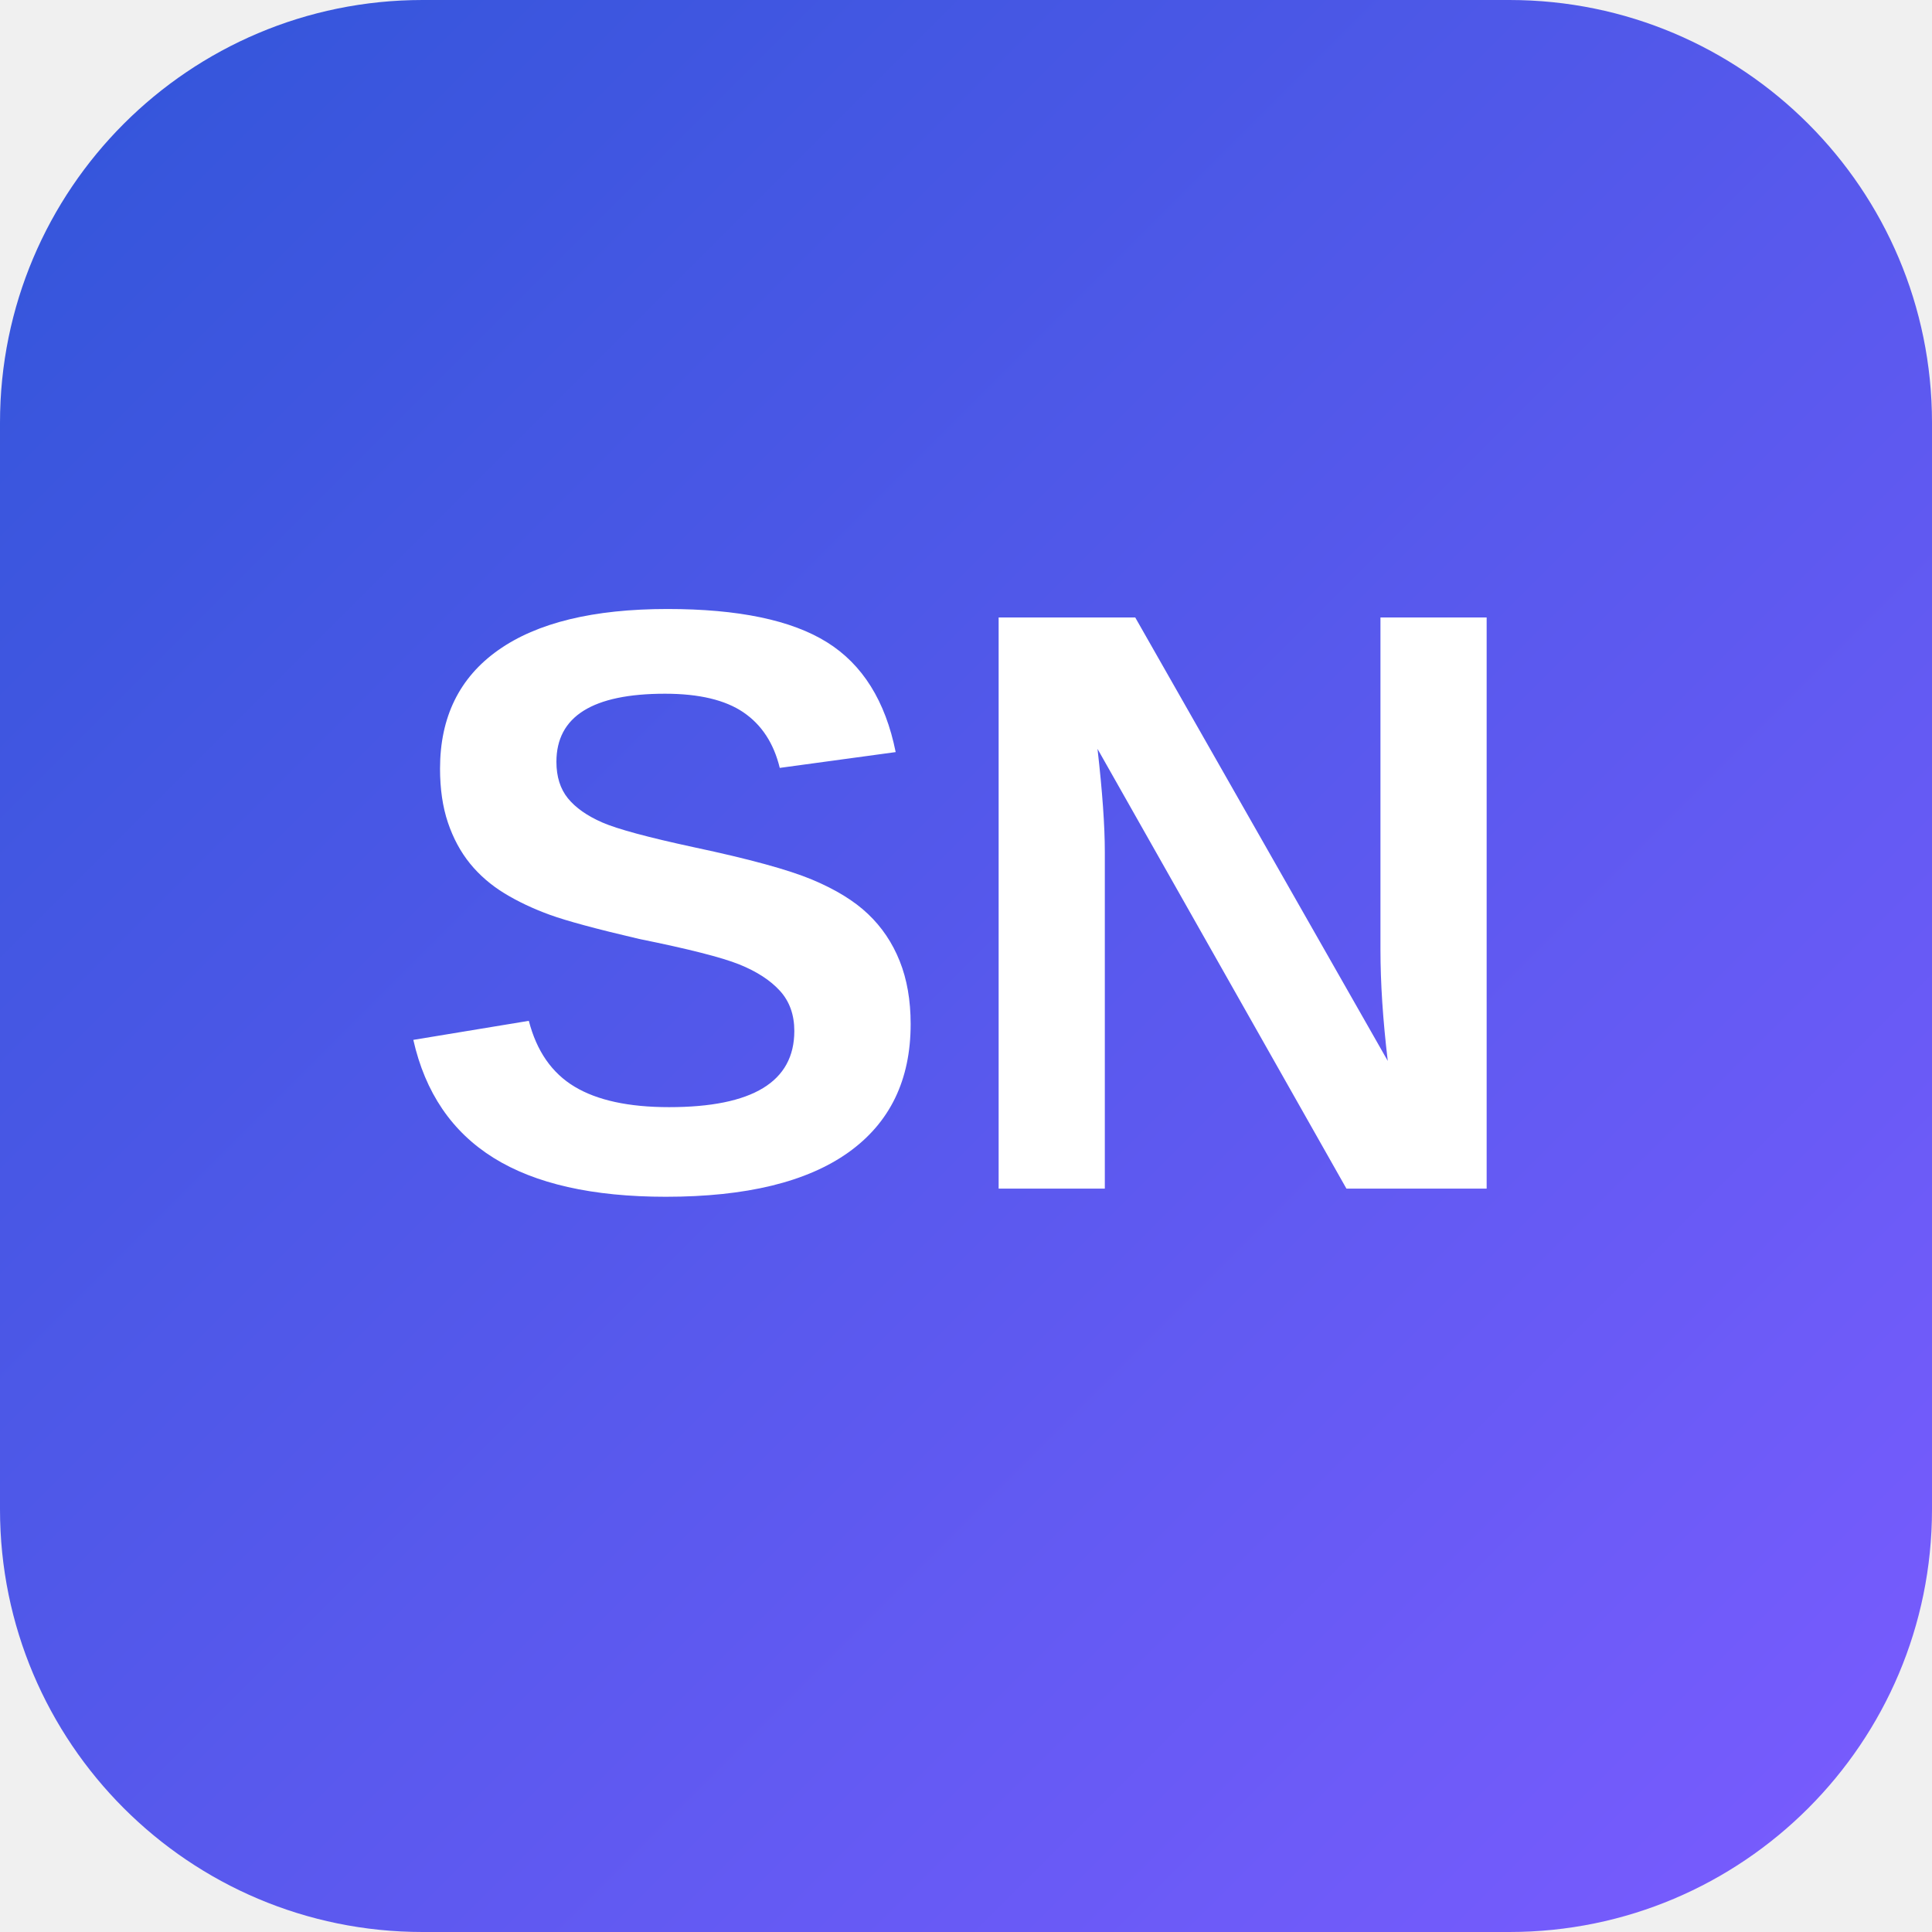
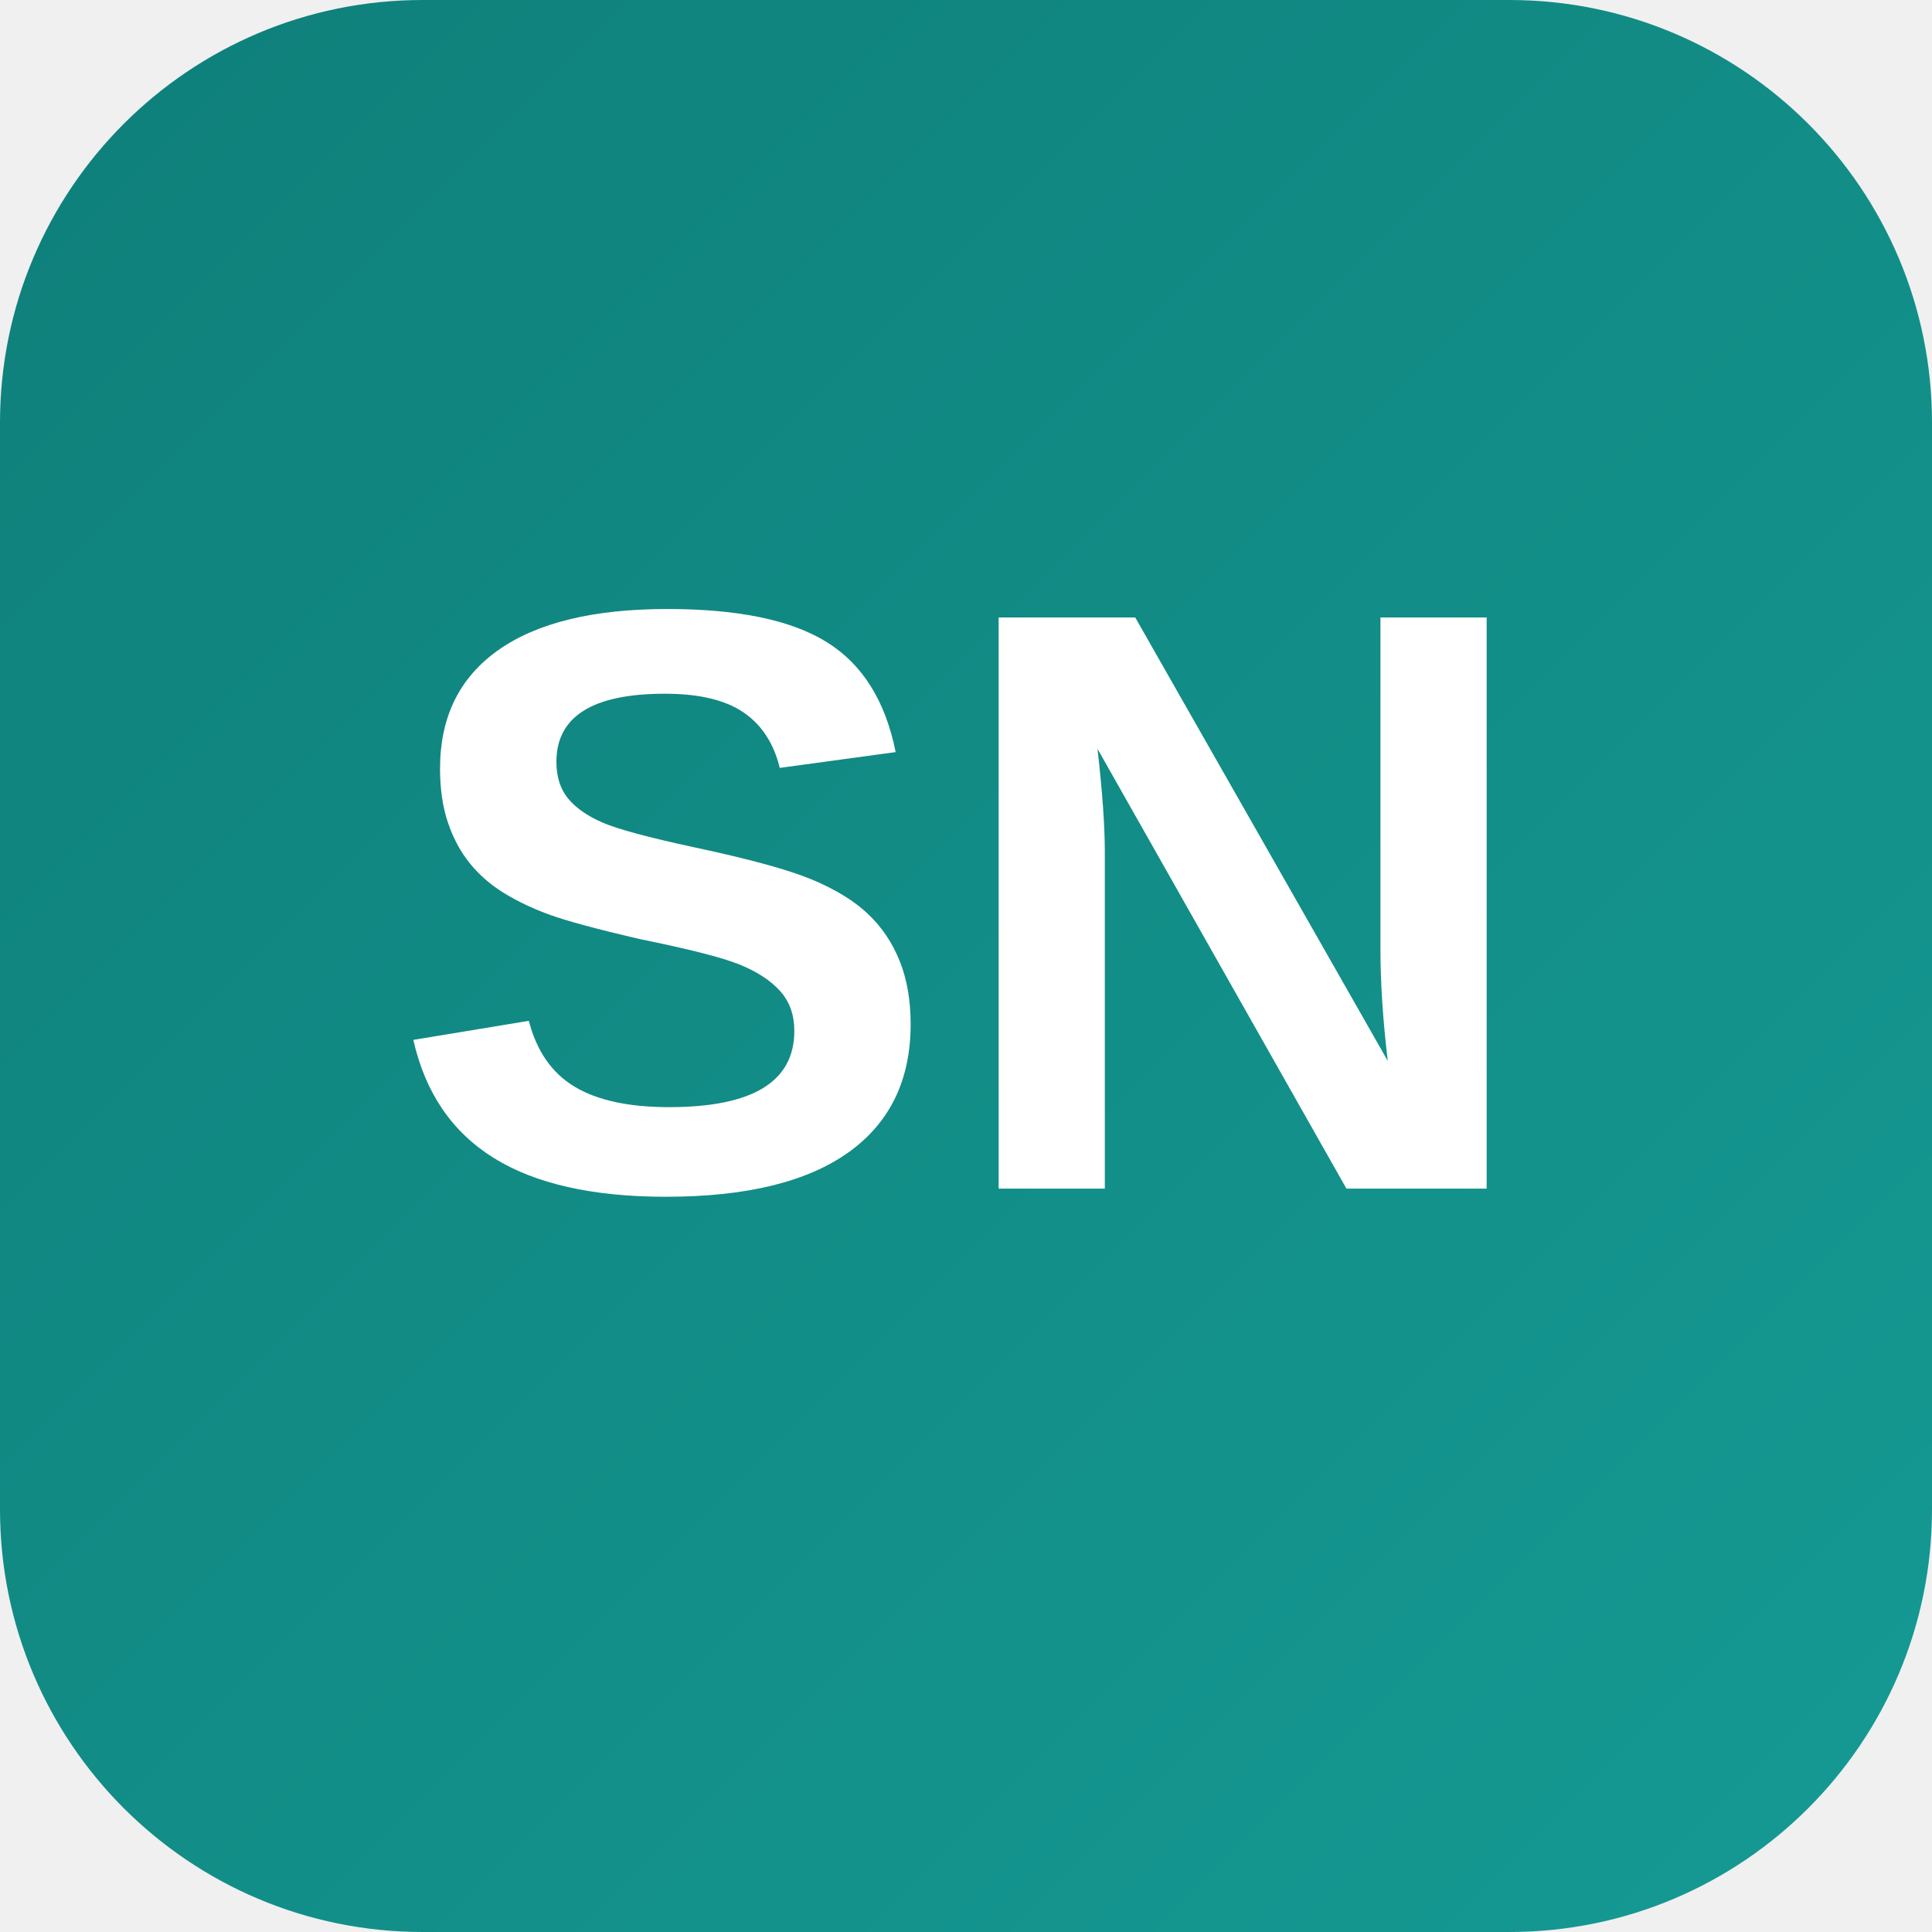
<svg xmlns="http://www.w3.org/2000/svg" viewBox="0 0 512 512">
  <defs>
    <linearGradient id="g" x1="0" y1="0" x2="1" y2="1">
-       <stop stop-color="#3155d9" />
-       <stop offset="1" stop-color="#7b5cff" />
+       <stop stop-color="#0f7f7a" />
+       <stop offset="1" stop-color="#159a93" />
    </linearGradient>
  </defs>
  <rect width="512" height="512" rx="112" fill="url(#g)" />
  <text x="256" y="315" text-anchor="middle" font-family="Arial,sans-serif" font-size="220" font-weight="700" fill="white">SN</text>
</svg>
